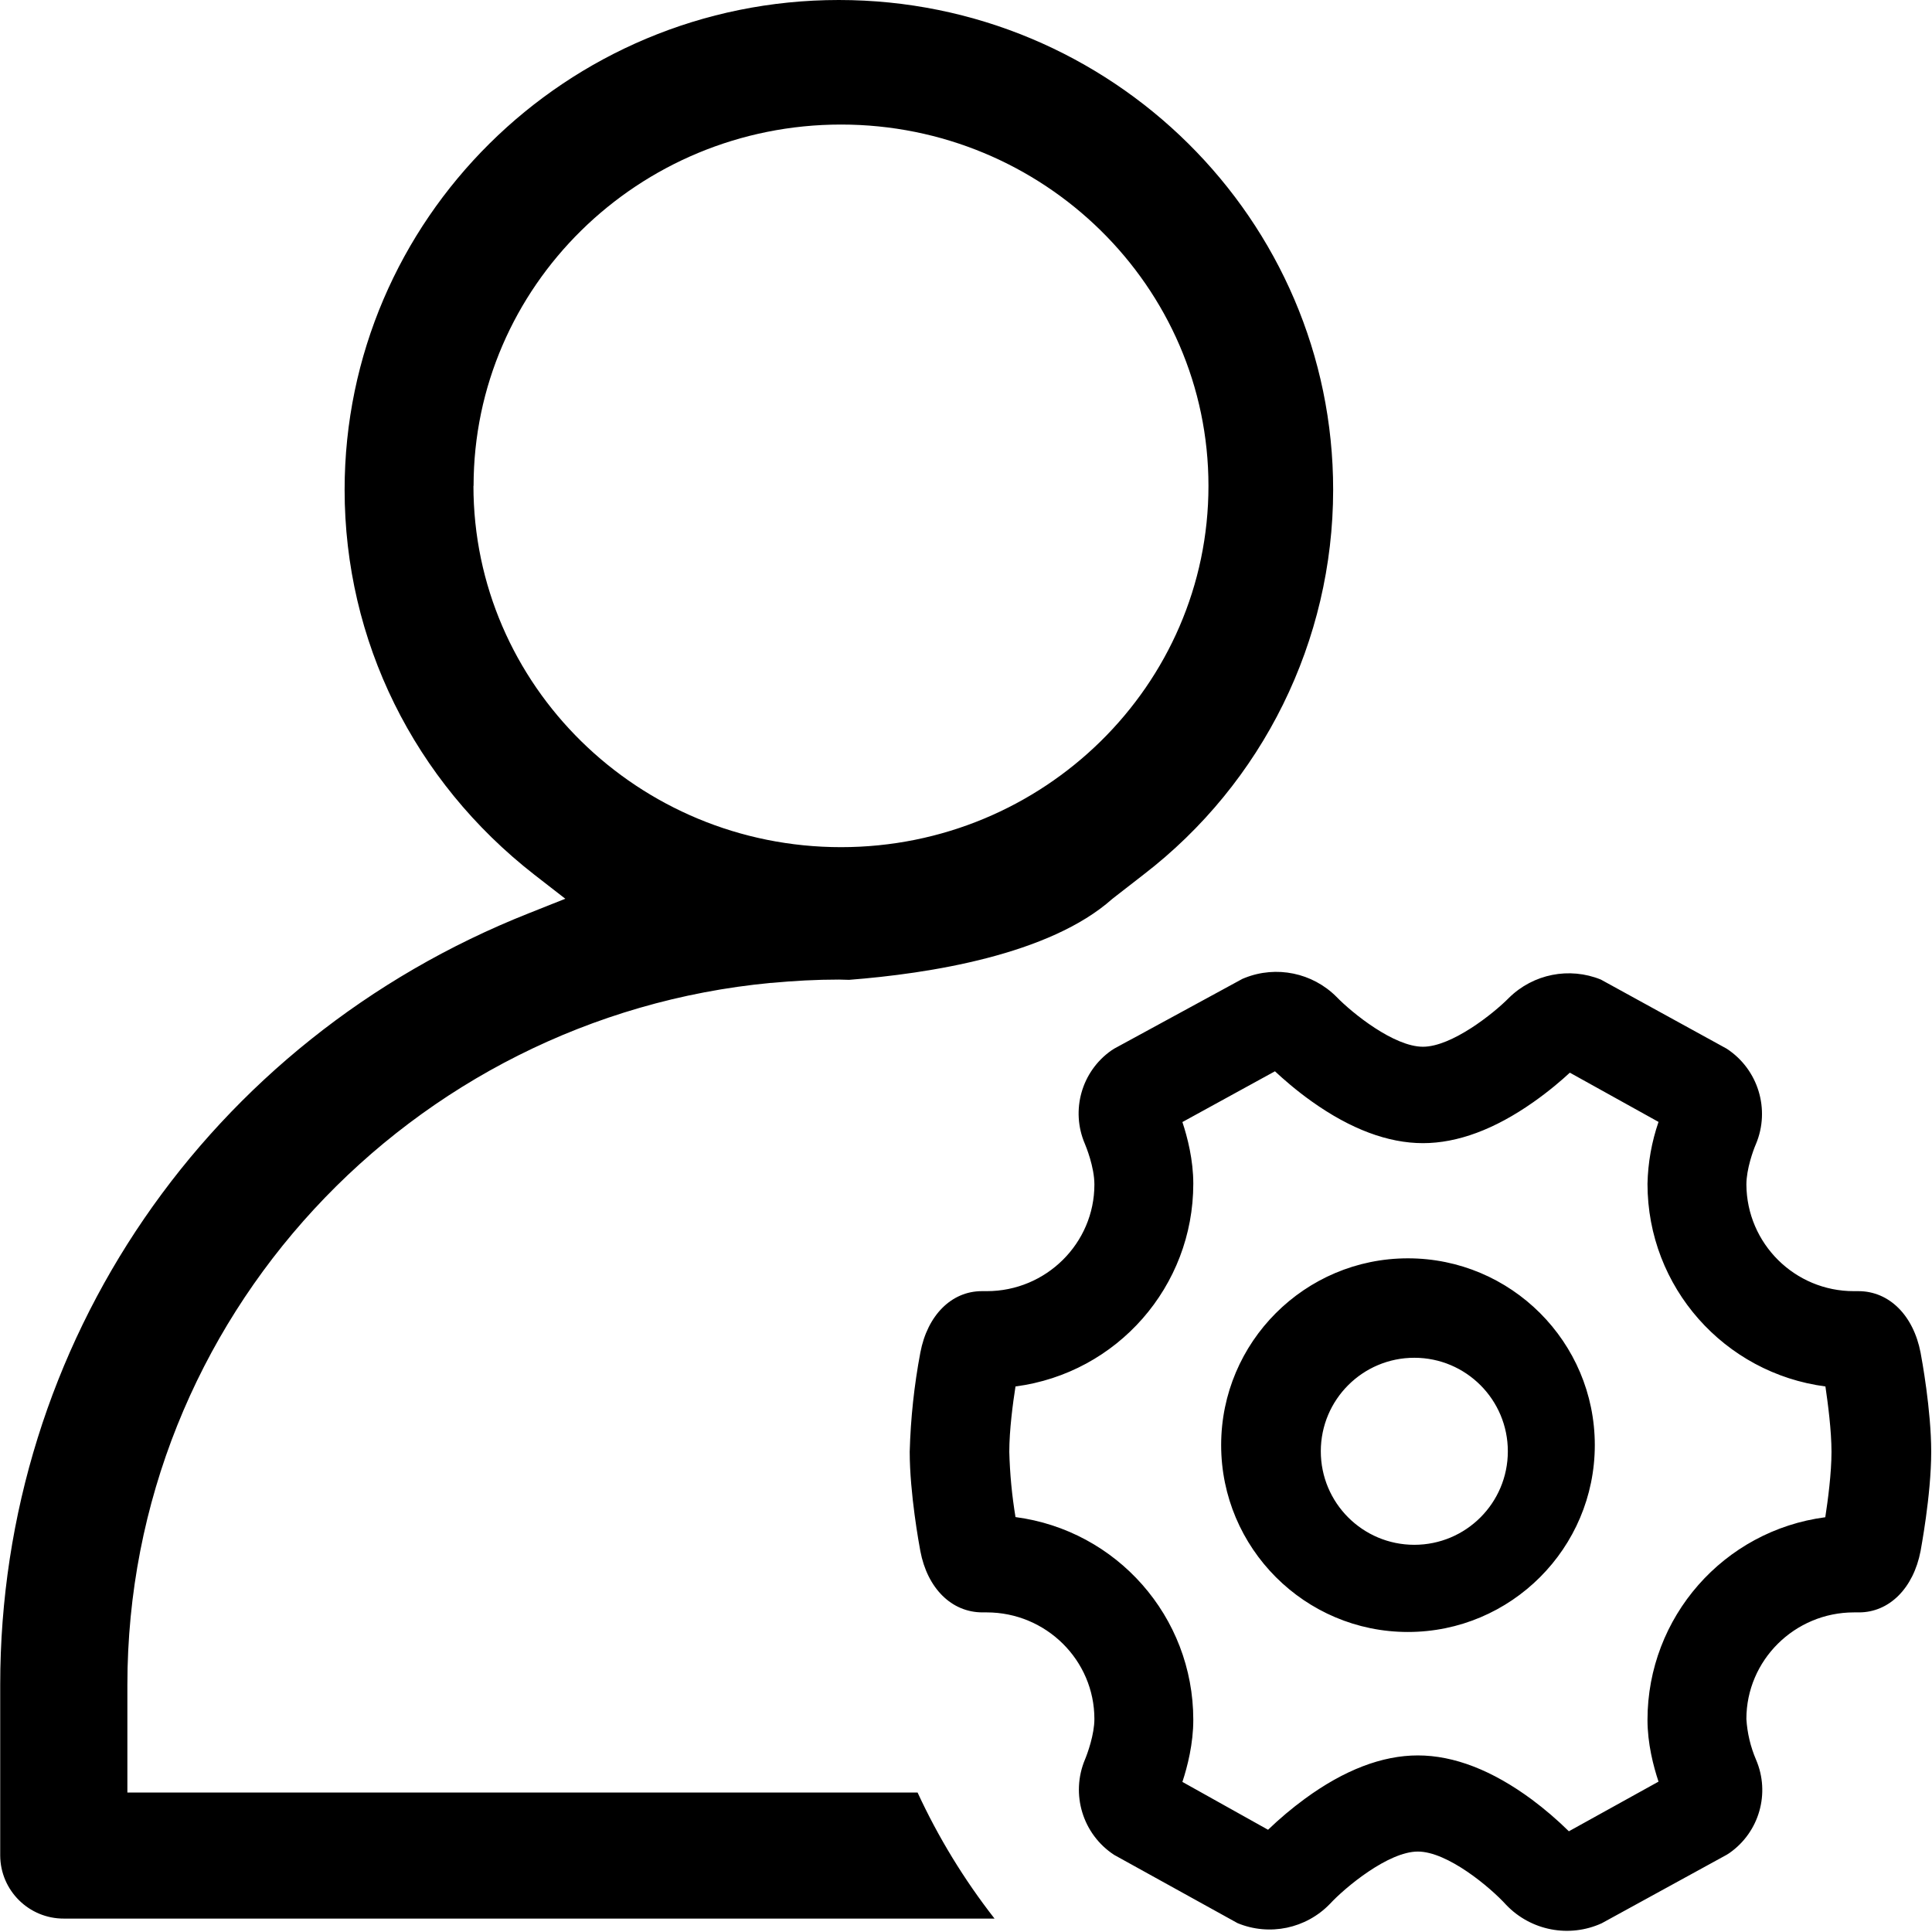
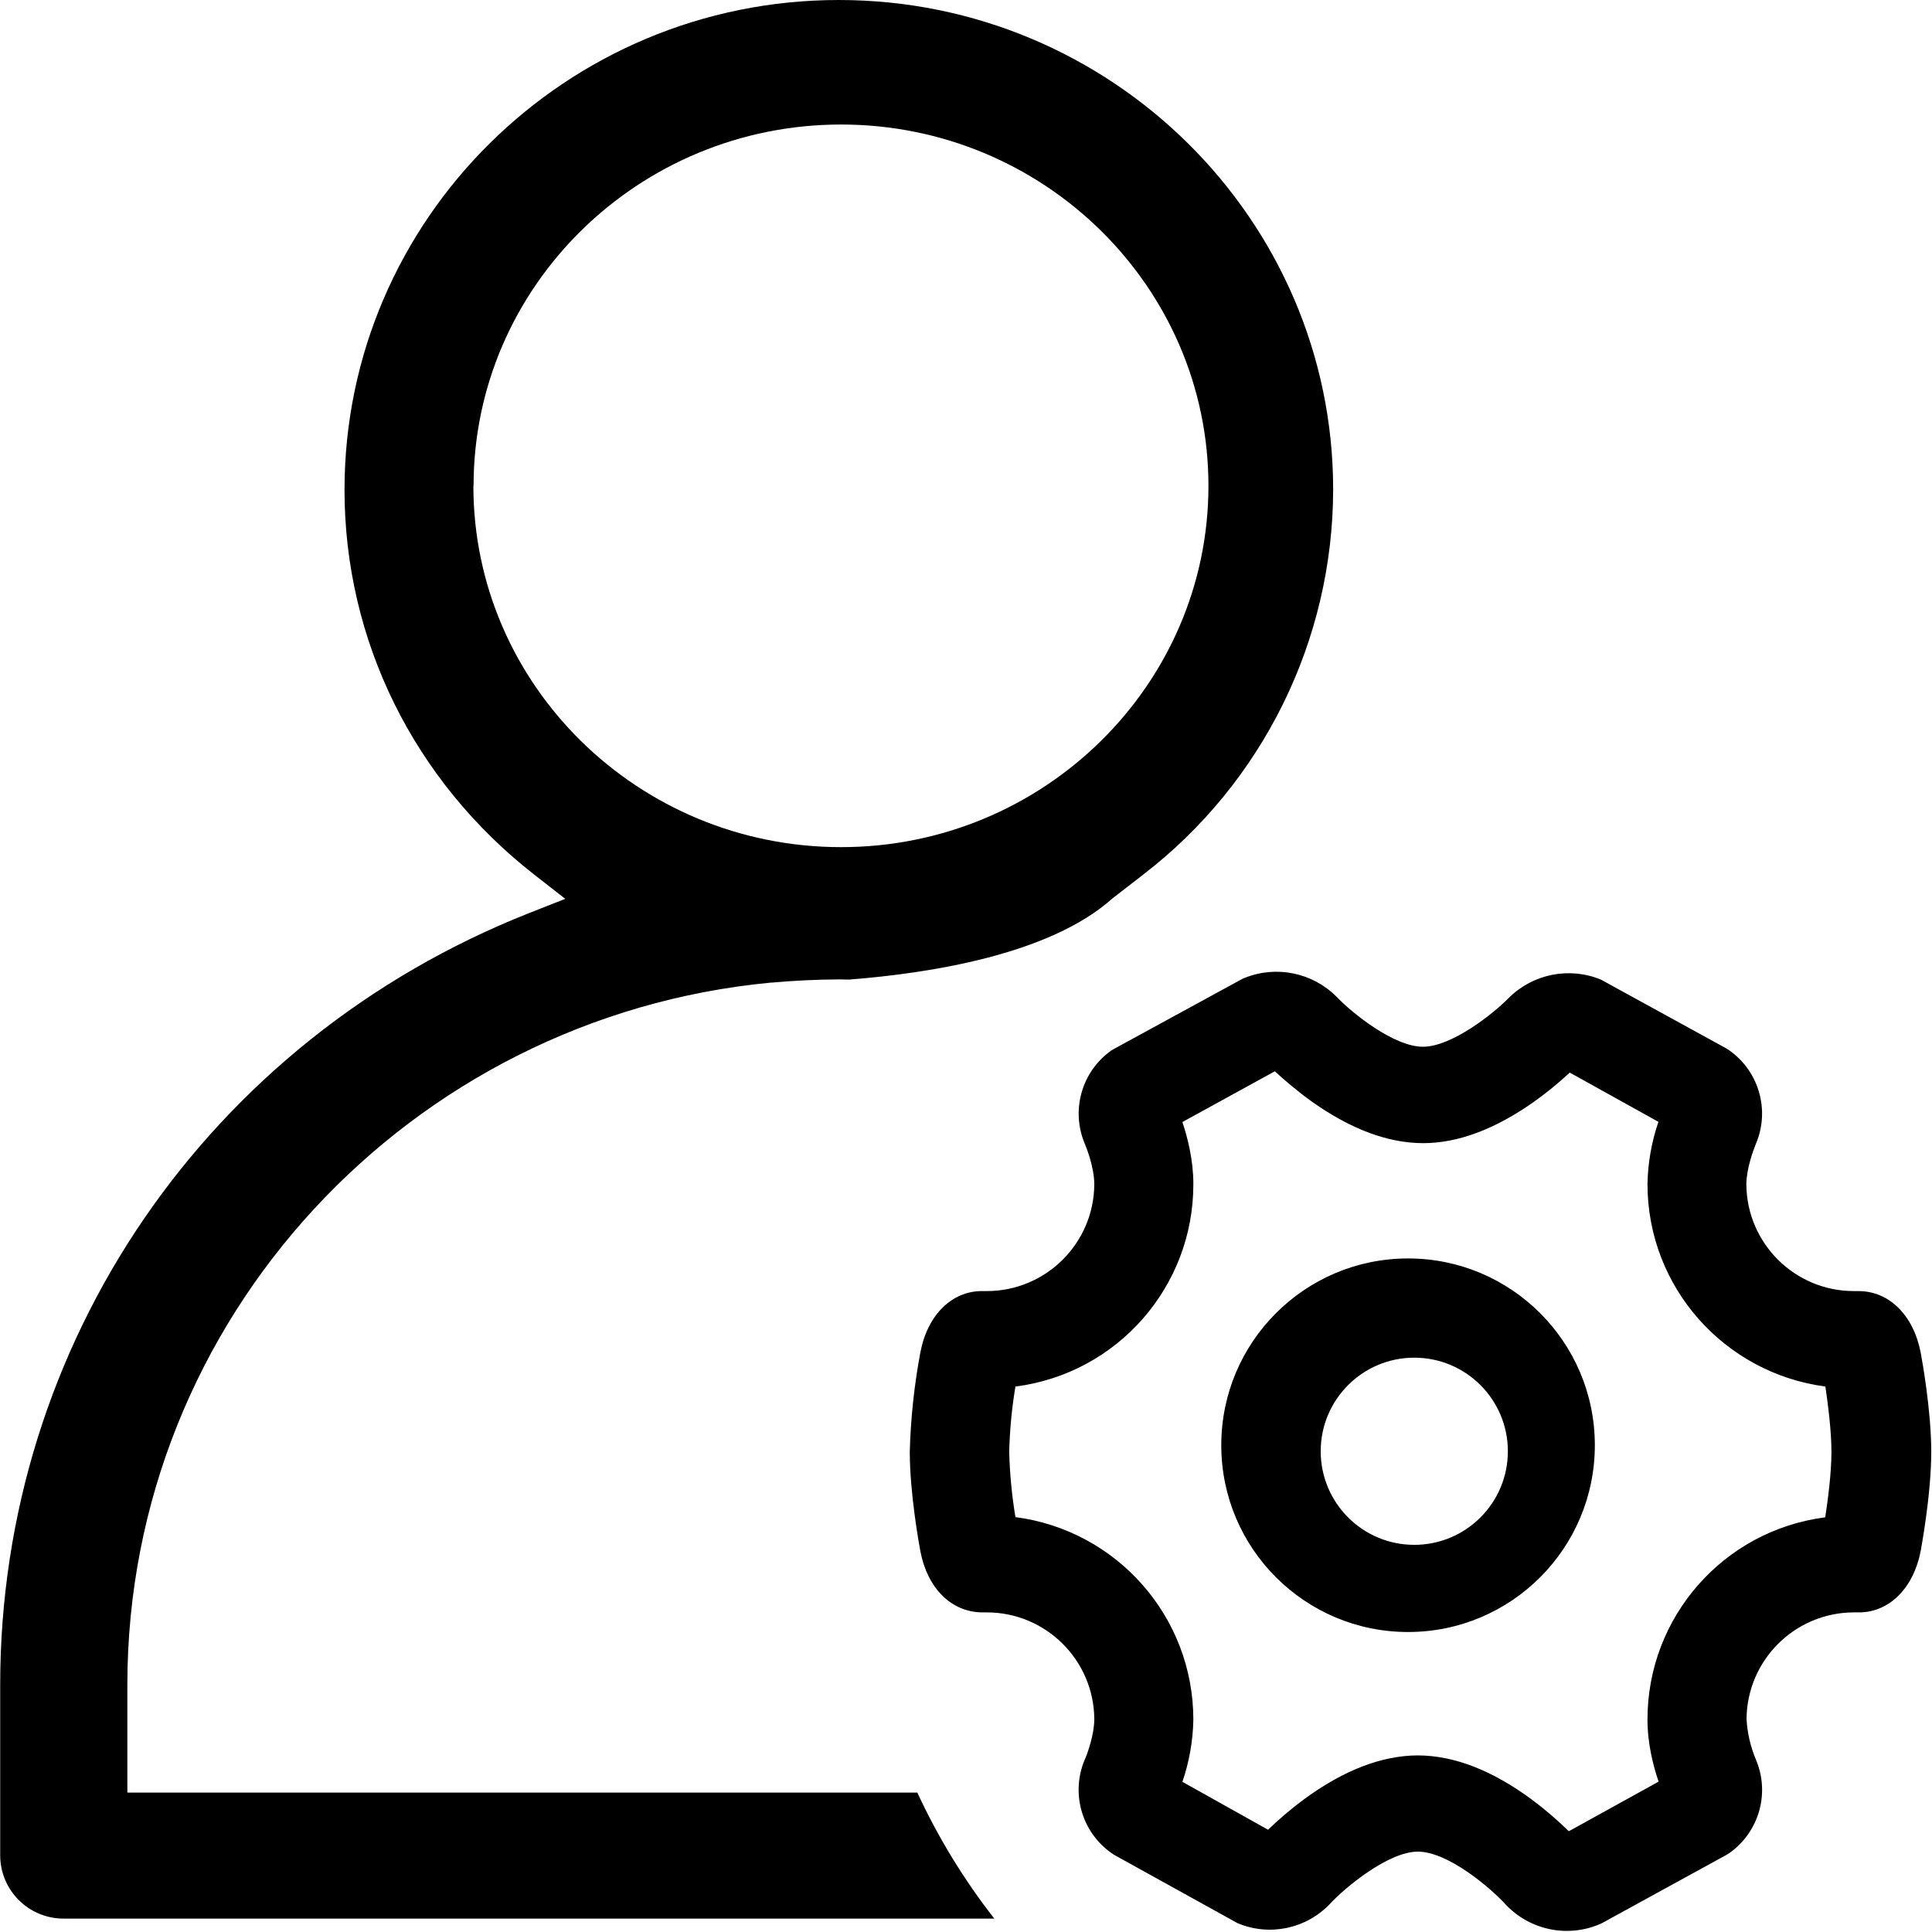
- <svg xmlns="http://www.w3.org/2000/svg" t="1756632835531" class="icon" viewBox="0 0 1024 1024" version="1.1" p-id="41422" id="mx_n_1756632835531" width="200" height="200">
-   <path d="M746.221 666.939c-54.61 0-98.984 44.375-98.984 98.984 0 54.61 44.375 99.058 98.984 99.058 54.683 0 99.058-44.448 99.058-99.058s-44.375-98.984-99.058-98.984z m3.363 151.84a49.565 49.565 0 1 1 0.073-99.131 49.565 49.565 0 0 1-0.073 99.131z m268.369-101.836c-3.801-19.738-16.595-32.605-32.97-32.605h-2.339a56.876 56.876 0 0 1-57.022-56.51c0-8.188 3.655-18.276 5.044-21.42a41.304 41.304 0 0 0-15.498-50.589l-66.672-36.626a45.179 45.179 0 0 0-48.688 9.65c-8.334 8.48-30.412 25.952-45.618 25.952-15.352 0-37.503-17.838-45.837-26.464a45.106 45.106 0 0 0-48.615-10.015l-1.243 0.512-67.842 36.918-1.608 1.023a40.793 40.793 0 0 0-14.036 49.492c0.512 1.243 5.044 12.135 5.044 21.566 0 31.143-25.587 56.51-57.022 56.51h-2.632c-16.083 0-28.877 12.793-32.605 32.605a331.898 331.898 0 0 0-5.629 52.49c0 22.151 5.044 49.492 5.629 52.636 3.728 19.738 16.522 32.532 32.97 32.532h2.193c31.508 0 57.095 25.368 57.095 56.51 0 8.188-3.655 18.276-4.971 21.42a41.304 41.304 0 0 0 15.425 50.589l65.429 36.187a44.448 44.448 0 0 0 48.98-10.235c8.042-8.7 30.924-27.707 46.568-27.707 15.791 0 38.453 19.007 46.86 28.292a44.521 44.521 0 0 0 50.589 9.723l66.16-36.26 1.608-1.023a40.72 40.72 0 0 0 14.036-49.419 64.917 64.917 0 0 1-5.117-21.566c0-31.143 25.587-56.51 57.022-56.51h2.632c16.083 0 28.877-12.793 32.678-32.532 0-0.292 5.629-29.315 5.629-52.636 0-22.078-5.044-49.419-5.629-52.49zM967.511 804.157a108.342 108.342 0 0 0-94.306 107.392c0 12.647 3.144 24.636 5.848 32.751l-47.518 26.318a190.147 190.147 0 0 0-19.592-16.814c-20.981-15.498-41.304-23.394-60.458-23.394-18.934 0-39.111 7.749-59.946 23.028a191.097 191.097 0 0 0-19.446 16.376l-45.398-25.368c2.705-8.188 5.775-20.25 5.775-32.897 0-54.829-40.72-100.447-94.233-107.465a251.336 251.336 0 0 1-3.29-34.579c0-11.478 1.901-25.879 3.29-34.652a108.342 108.342 0 0 0 94.233-107.465c0-12.574-3.07-24.563-5.775-32.678l49.054-26.903c4.24 3.948 11.112 10.015 19.446 15.937 20.616 14.694 40.5 22.151 58.996 22.151 18.349 0 38.015-7.311 58.484-21.712 8.334-5.848 15.133-11.697 19.373-15.645l47.007 26.099a107.83 107.83 0 0 0-5.848 32.824c0 54.829 40.793 100.373 94.306 107.392 1.316 8.992 3.217 23.394 3.217 34.652 0 11.331-1.901 25.66-3.29 34.652zM67.513 950.075v-57.022c0-194.167 150.012-354.049 341.109-372.106h0.439c11.697-1.097 23.613-1.755 35.602-1.755l5.337 0.146c42.255-3.29 106.222-13.159 139.631-42.986l16.376-12.72a257.477 257.477 0 0 0 100.593-203.964C706.672 116.383 589.118 0 444.589 0S182.653 116.457 182.653 259.597c0 79.904 36.699 154.252 100.593 204.037l16.376 12.72-19.3 7.676C110.133 551.433 0.11 711.972 0.11 892.98v90.504a33.628 33.628 0 0 0 33.775 33.409h493.241a340.524 340.524 0 0 1-40.793-66.818H67.659z m183.494-692.526c0-105.637 87.288-191.536 194.752-191.536 107.392 0 194.752 85.899 194.752 191.536 0 105.564-87.361 191.463-194.752 191.463-107.465 0-194.825-85.899-194.825-191.536z" p-id="41423" />
+ <svg xmlns="http://www.w3.org/2000/svg" width="200" height="200" class="icon" viewBox="0 0 1024 1024">
+   <path d="M746.2 667a99 99 0 1 0 .2 198 99 99 0 0 0-.2-198m3.4 151.8a49.6 49.6 0 1 1 0-99.2 49.6 49.6 0 0 1 0 99.2M1018 716.9c-3.8-19.7-16.6-32.6-33-32.6h-2.4a57 57 0 0 1-57-56.5c0-8.2 3.7-18.2 5-21.4a41 41 0 0 0-15.4-50.6l-66.7-36.6a45 45 0 0 0-48.7 9.6c-8.3 8.5-30.4 26-45.6 26-15.4 0-37.5-17.8-45.8-26.5a45 45 0 0 0-48.7-10l-1.2.5-67.8 37-1.7 1a41 41 0 0 0-14 49.5c.5 1.2 5 12.1 5 21.5a57 57 0 0 1-57 56.5h-2.6c-16 0-28.9 12.8-32.6 32.6a332 332 0 0 0-5.6 52.5c0 22.2 5 49.5 5.6 52.7 3.7 19.7 16.5 32.5 33 32.5h2.2a57 57 0 0 1 57 56.5c0 8.2-3.6 18.3-5 21.4a41 41 0 0 0 15.5 50.6l65.4 36.2a44 44 0 0 0 49-10.2c8-8.7 31-27.7 46.6-27.7 15.8 0 38.4 19 46.8 28.3a44.5 44.5 0 0 0 50.6 9.7l66.2-36.3 1.6-1a41 41 0 0 0 14-49.4 65 65 0 0 1-5-21.6 57 57 0 0 1 57-56.5h2.6c16 0 28.9-12.8 32.7-32.5 0-.3 5.6-29.3 5.6-52.7 0-22-5-49.4-5.6-52.5m-50.5 87.3a108 108 0 0 0-94.3 107.3c0 12.7 3.1 24.7 5.9 32.8l-47.6 26.3a190 190 0 0 0-19.6-16.8q-31.6-23.3-60.4-23.4-28.6.1-60 23a191 191 0 0 0-19.4 16.4l-45.4-25.4a108 108 0 0 0 5.8-32.9c0-54.8-40.7-100.4-94.3-107.4a251 251 0 0 1-3.3-34.6 246 246 0 0 1 3.3-34.6 108 108 0 0 0 94.3-107.5c0-12.6-3.1-24.6-5.8-32.7l49-26.9c4.3 4 11.2 10 19.5 16q31 22 59 22.1 27.6 0 58.5-21.7a186 186 0 0 0 19.3-15.7l47 26.1a108 108 0 0 0-5.8 32.9c0 54.8 40.8 100.3 94.3 107.4 1.3 9 3.2 23.3 3.2 34.6s-1.9 25.7-3.3 34.7zM67.5 950v-57c0-194.2 150-354.1 341.1-372.2h.5q17.6-1.6 35.6-1.7l5.3.1c42.3-3.3 106.2-13.1 139.6-43l16.4-12.7a258 258 0 0 0 100.6-204C706.6 116.5 589.1 0 444.6 0s-262 116.5-262 259.6c0 79.9 36.8 154.2 100.6 204l16.4 12.8-19.3 7.6C110.1 551.4.1 712 .1 893v90.5a33.6 33.6 0 0 0 33.8 33.4H527a341 341 0 0 1-40.8-66.8H67.7zM251 257.5C251 152 338.3 66 445.8 66c107.4 0 194.7 86 194.7 191.5S553.2 449 445.8 449c-107.5 0-194.9-85.9-194.9-191.5z" />
</svg>
